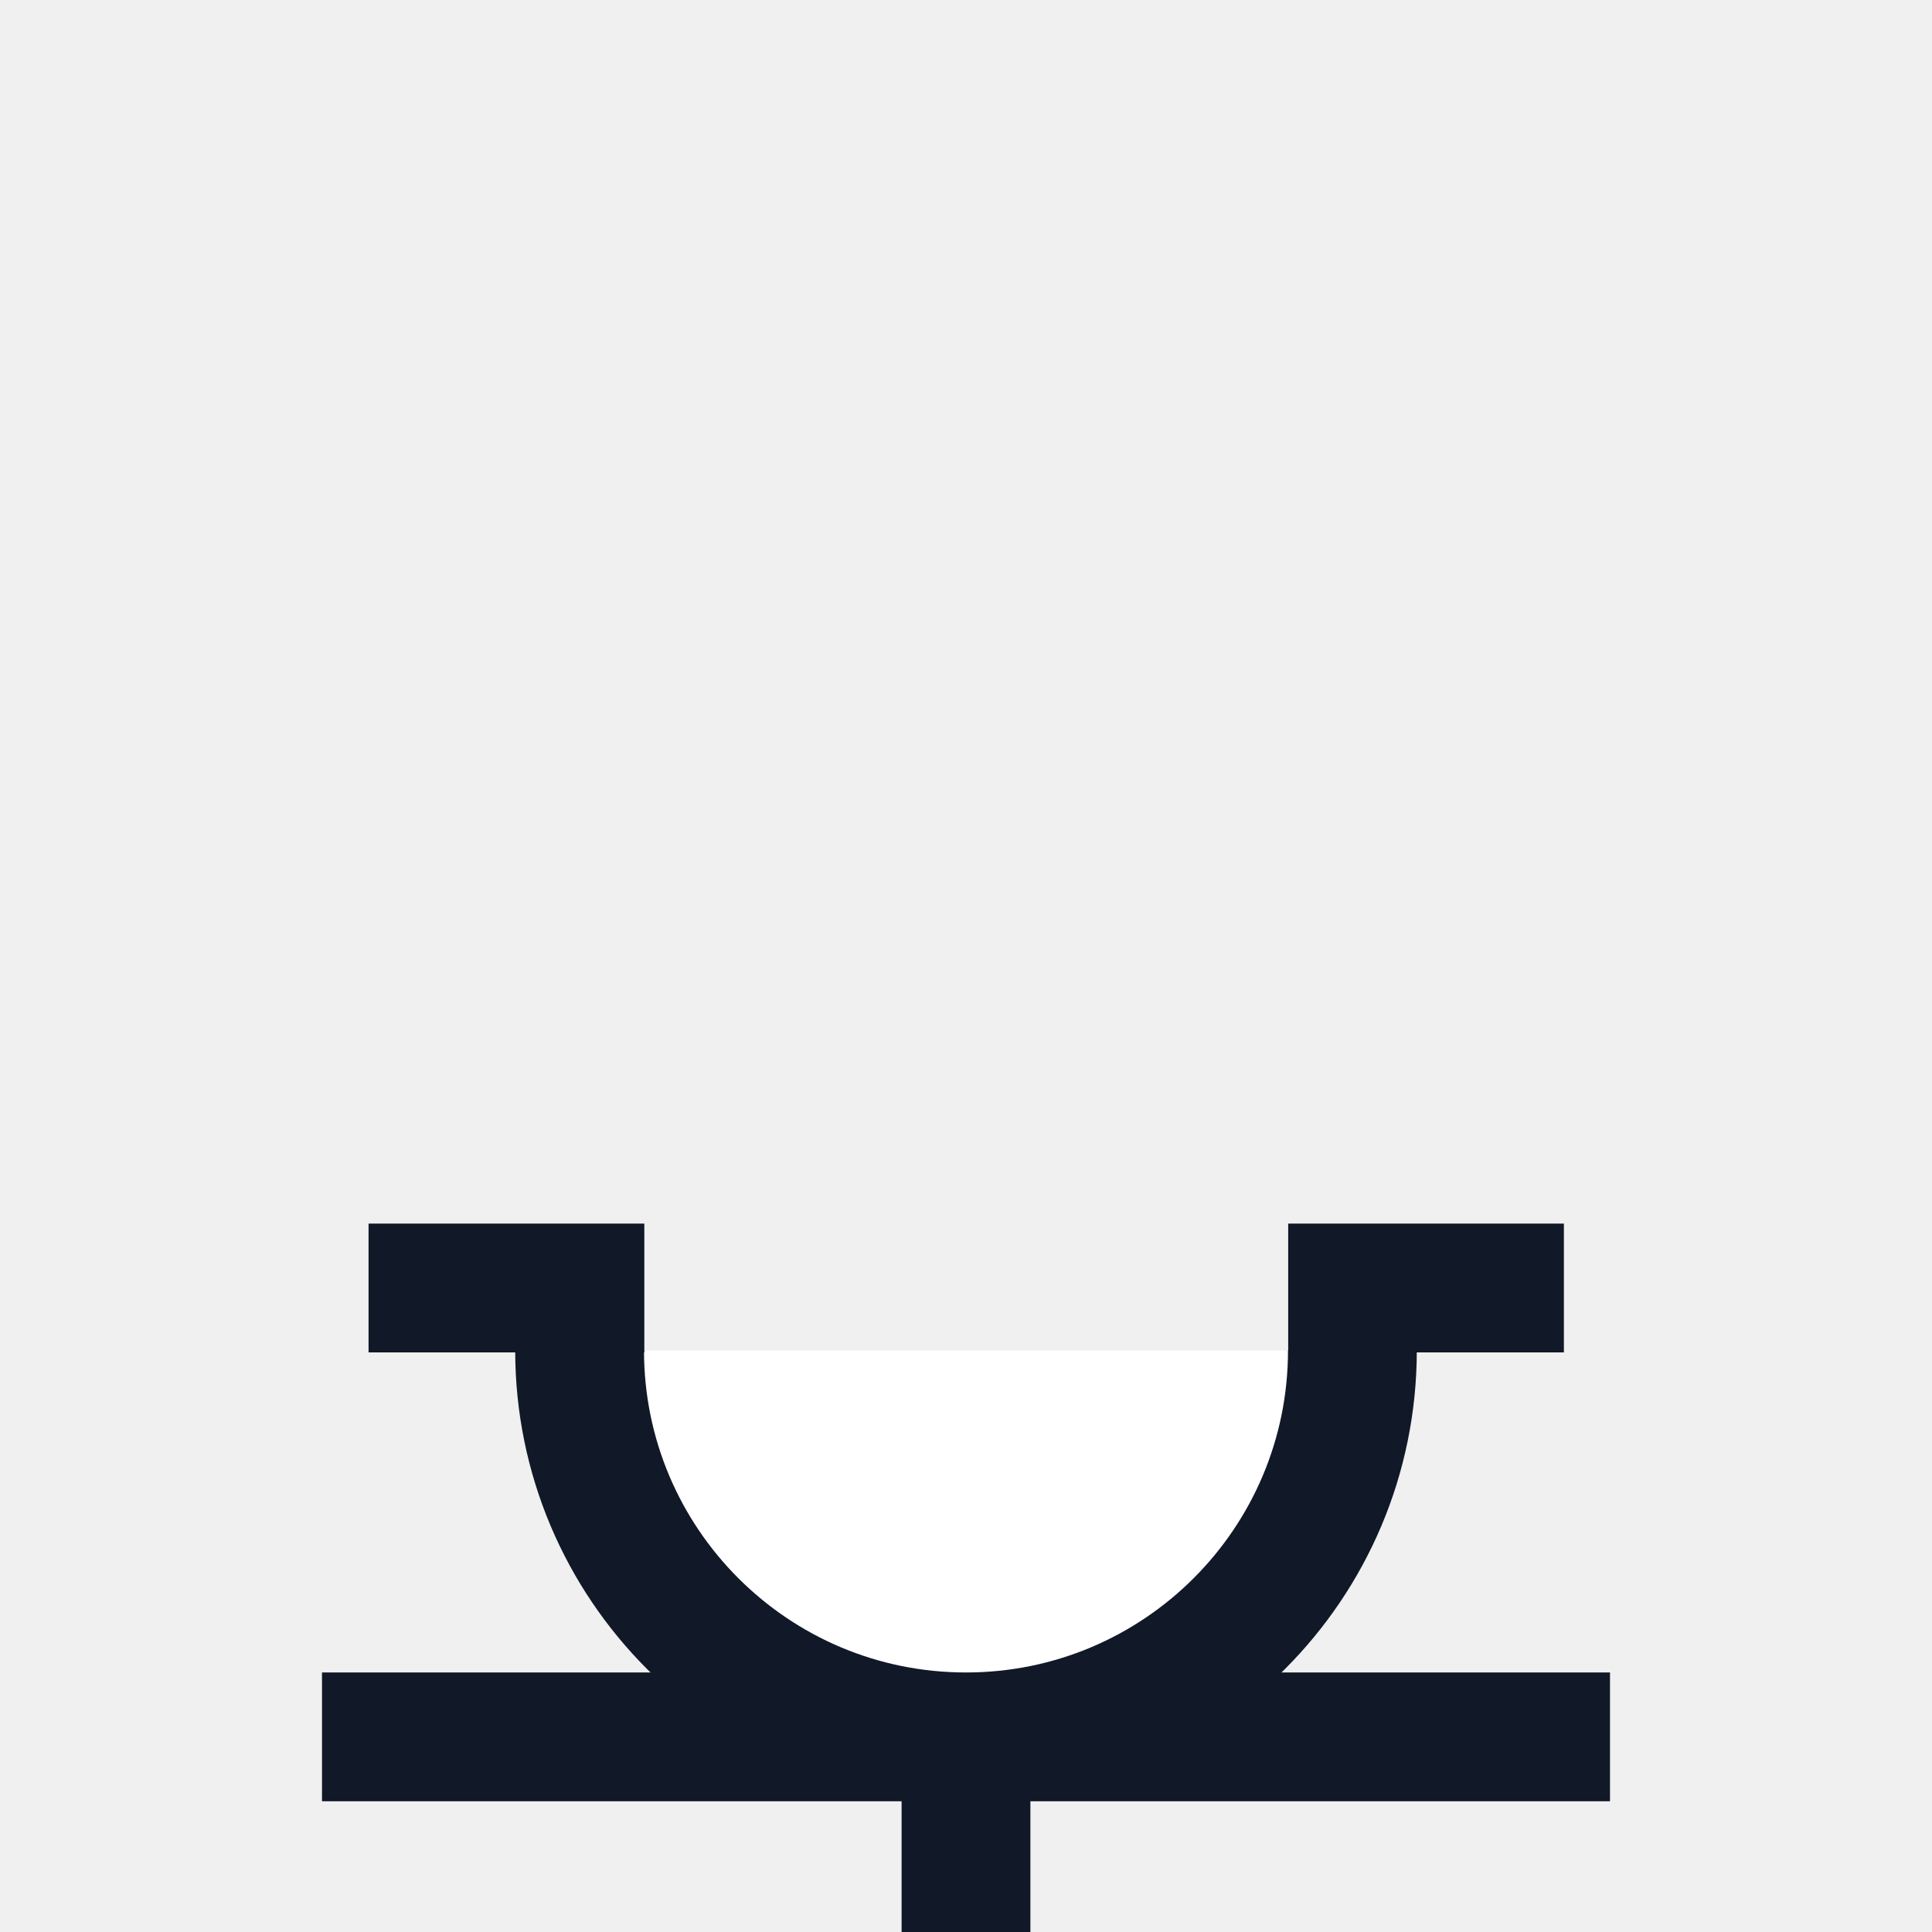
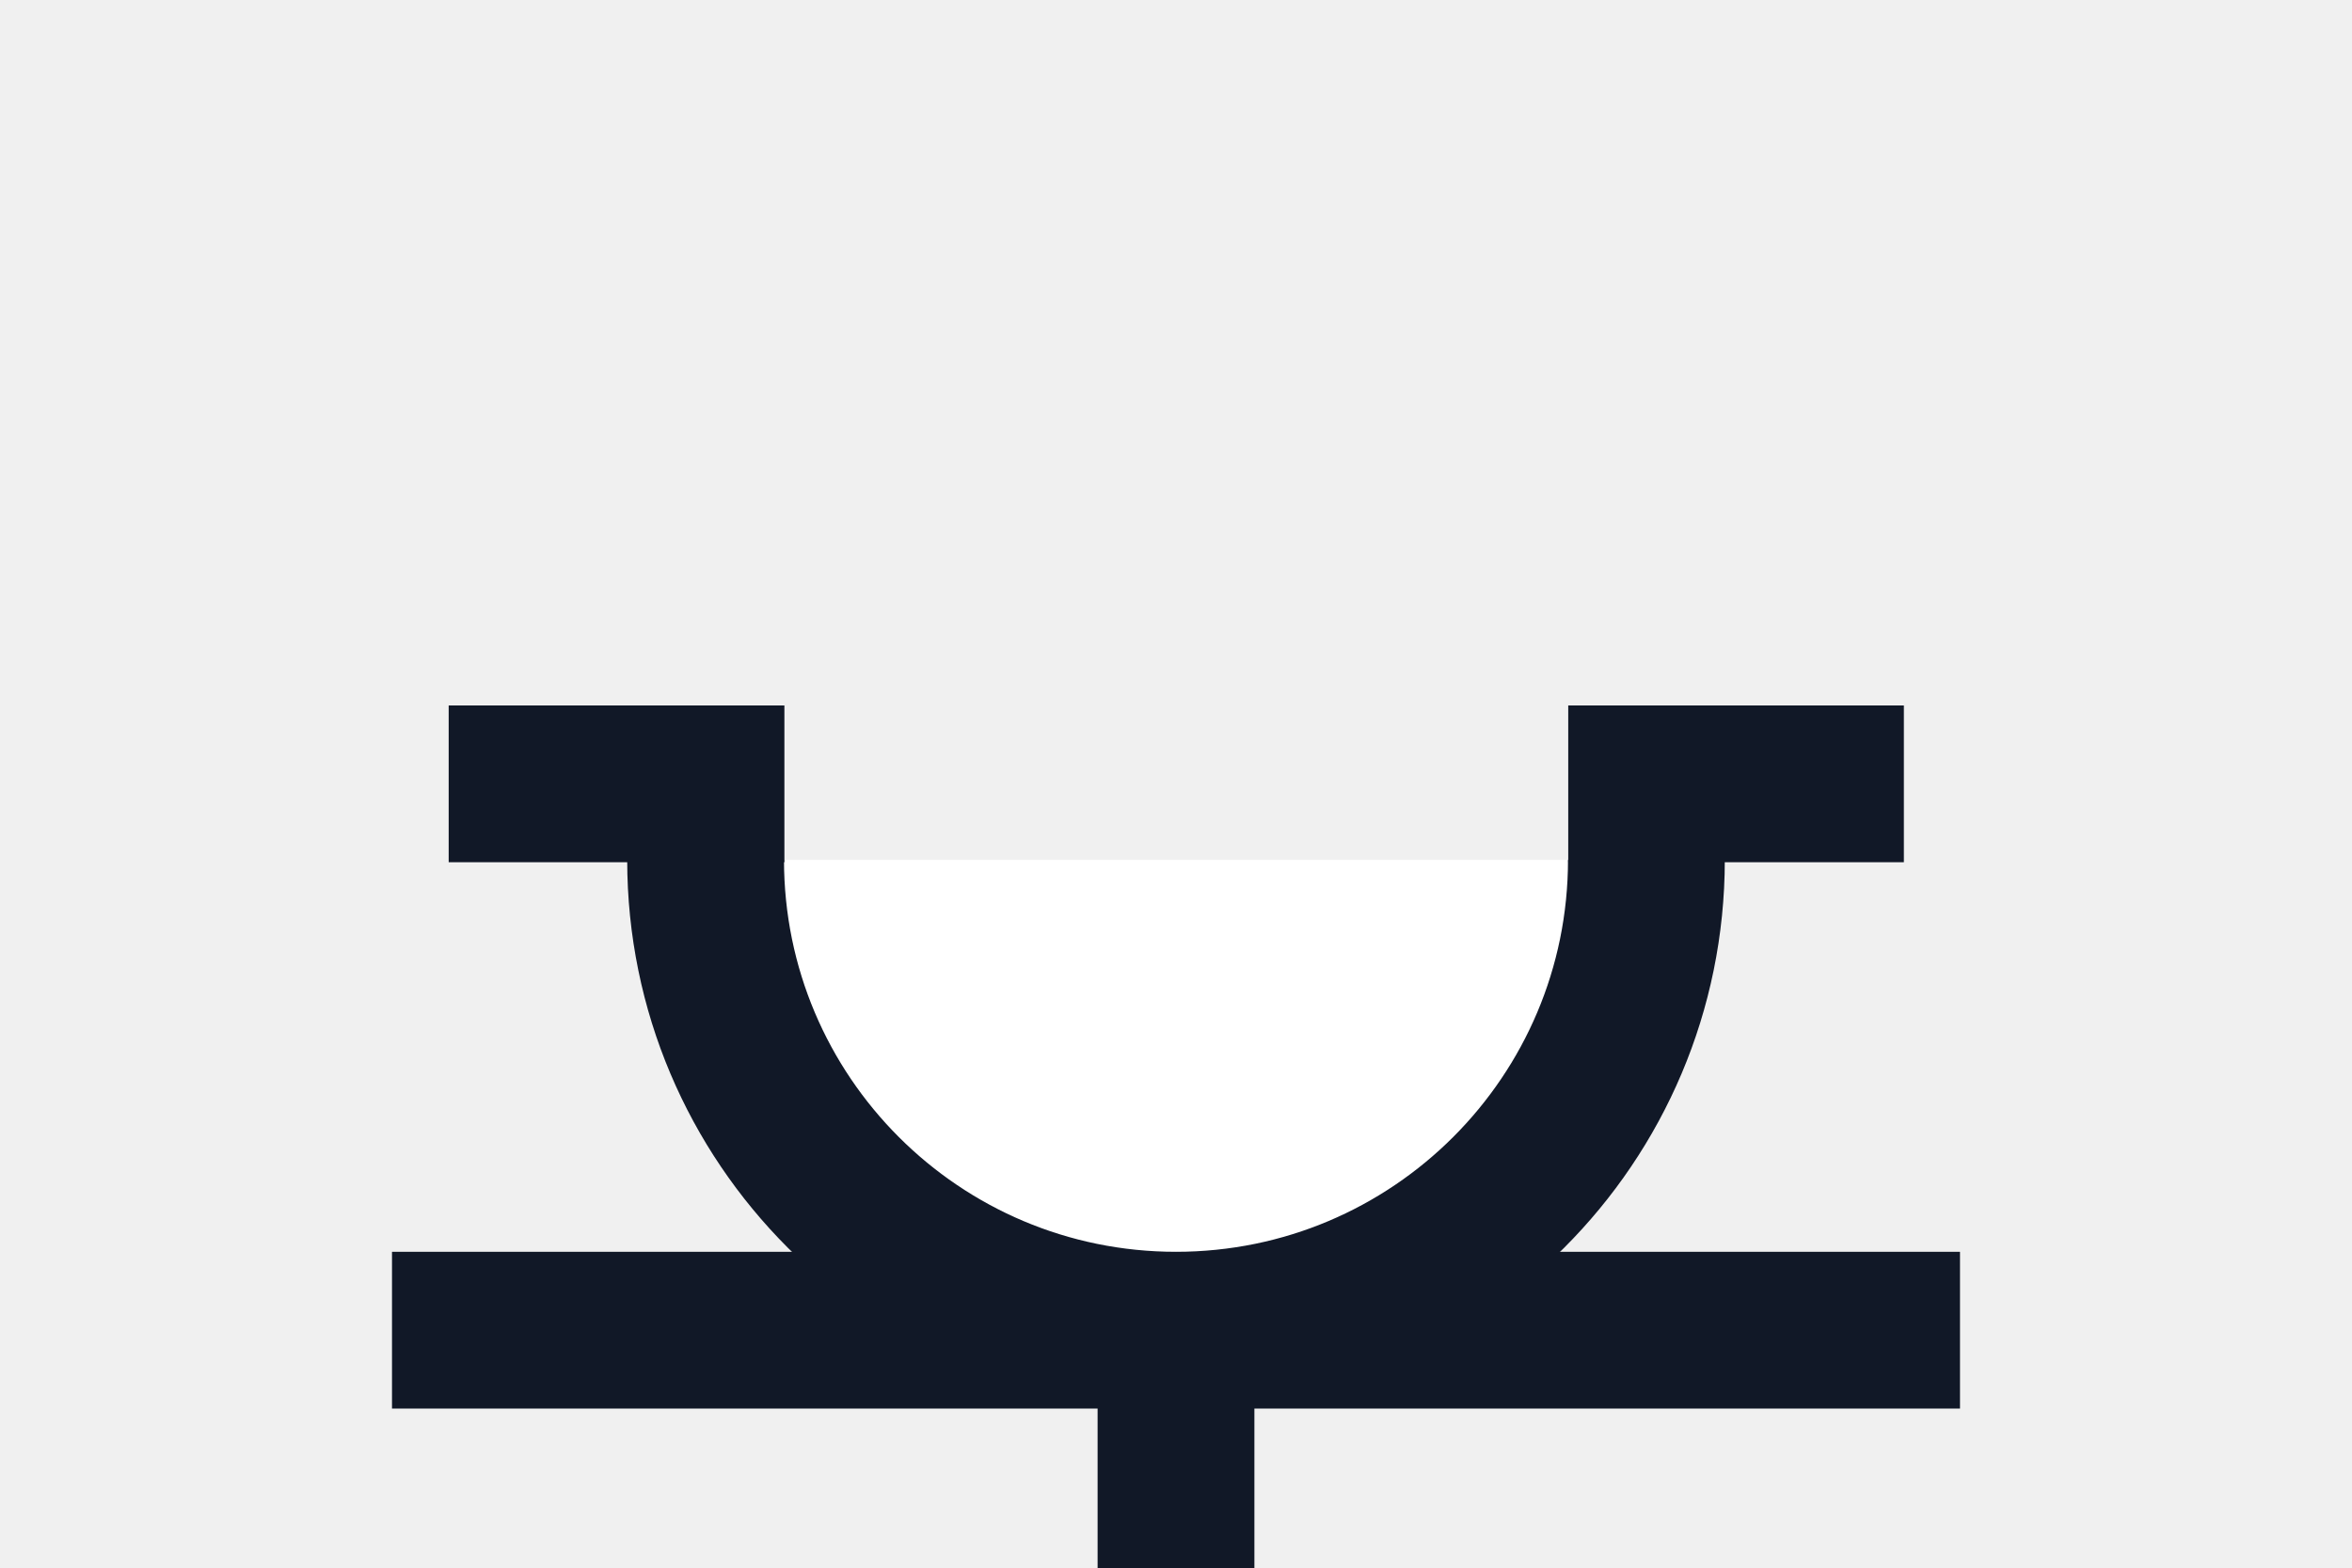
- <svg xmlns="http://www.w3.org/2000/svg" width="30" height="30" viewBox="0 0 30 30">
+ <svg xmlns="http://www.w3.org/2000/svg" width="30" height="20" viewBox="0 0 30 20">
  <g id="Layer_1" data-name="Layer 1">
    <g>
-       <path d="M15 40.97 L15 26.97 M25 26.97 L5 26.97" fill="none" stroke="#111827" stroke-width="2" />
-       <path d="M9 20.97 C9 24.284 11.686 26.97 15 26.97 C18.314 26.97 21 24.284 21 20.97" fill="#ffffff" stroke="#111827" stroke-width="2" />
-       <path d="M10.005 20 L5.723 20" fill="none" stroke="#111827" stroke-width="2" />
-       <path d="M24.284 20 L20.003 20" fill="none" stroke="#111827" stroke-width="2" />
+       <path d="M15 30.97 L15 16.97 M25 16.97 L5 16.97" fill="none" stroke="#111827" stroke-width="2" />
+       <path d="M9 10.97 C9 14.284 11.686 16.97 15 16.97 C18.314 16.97 21 14.284 21 10.97" fill="#ffffff" stroke="#111827" stroke-width="2" />
+       <path d="M10.005 10 L5.723 10" fill="none" stroke="#111827" stroke-width="2" />
+       <path d="M24.284 10 L20.003 10" fill="none" stroke="#111827" stroke-width="2" />
    </g>
  </g>
</svg>
